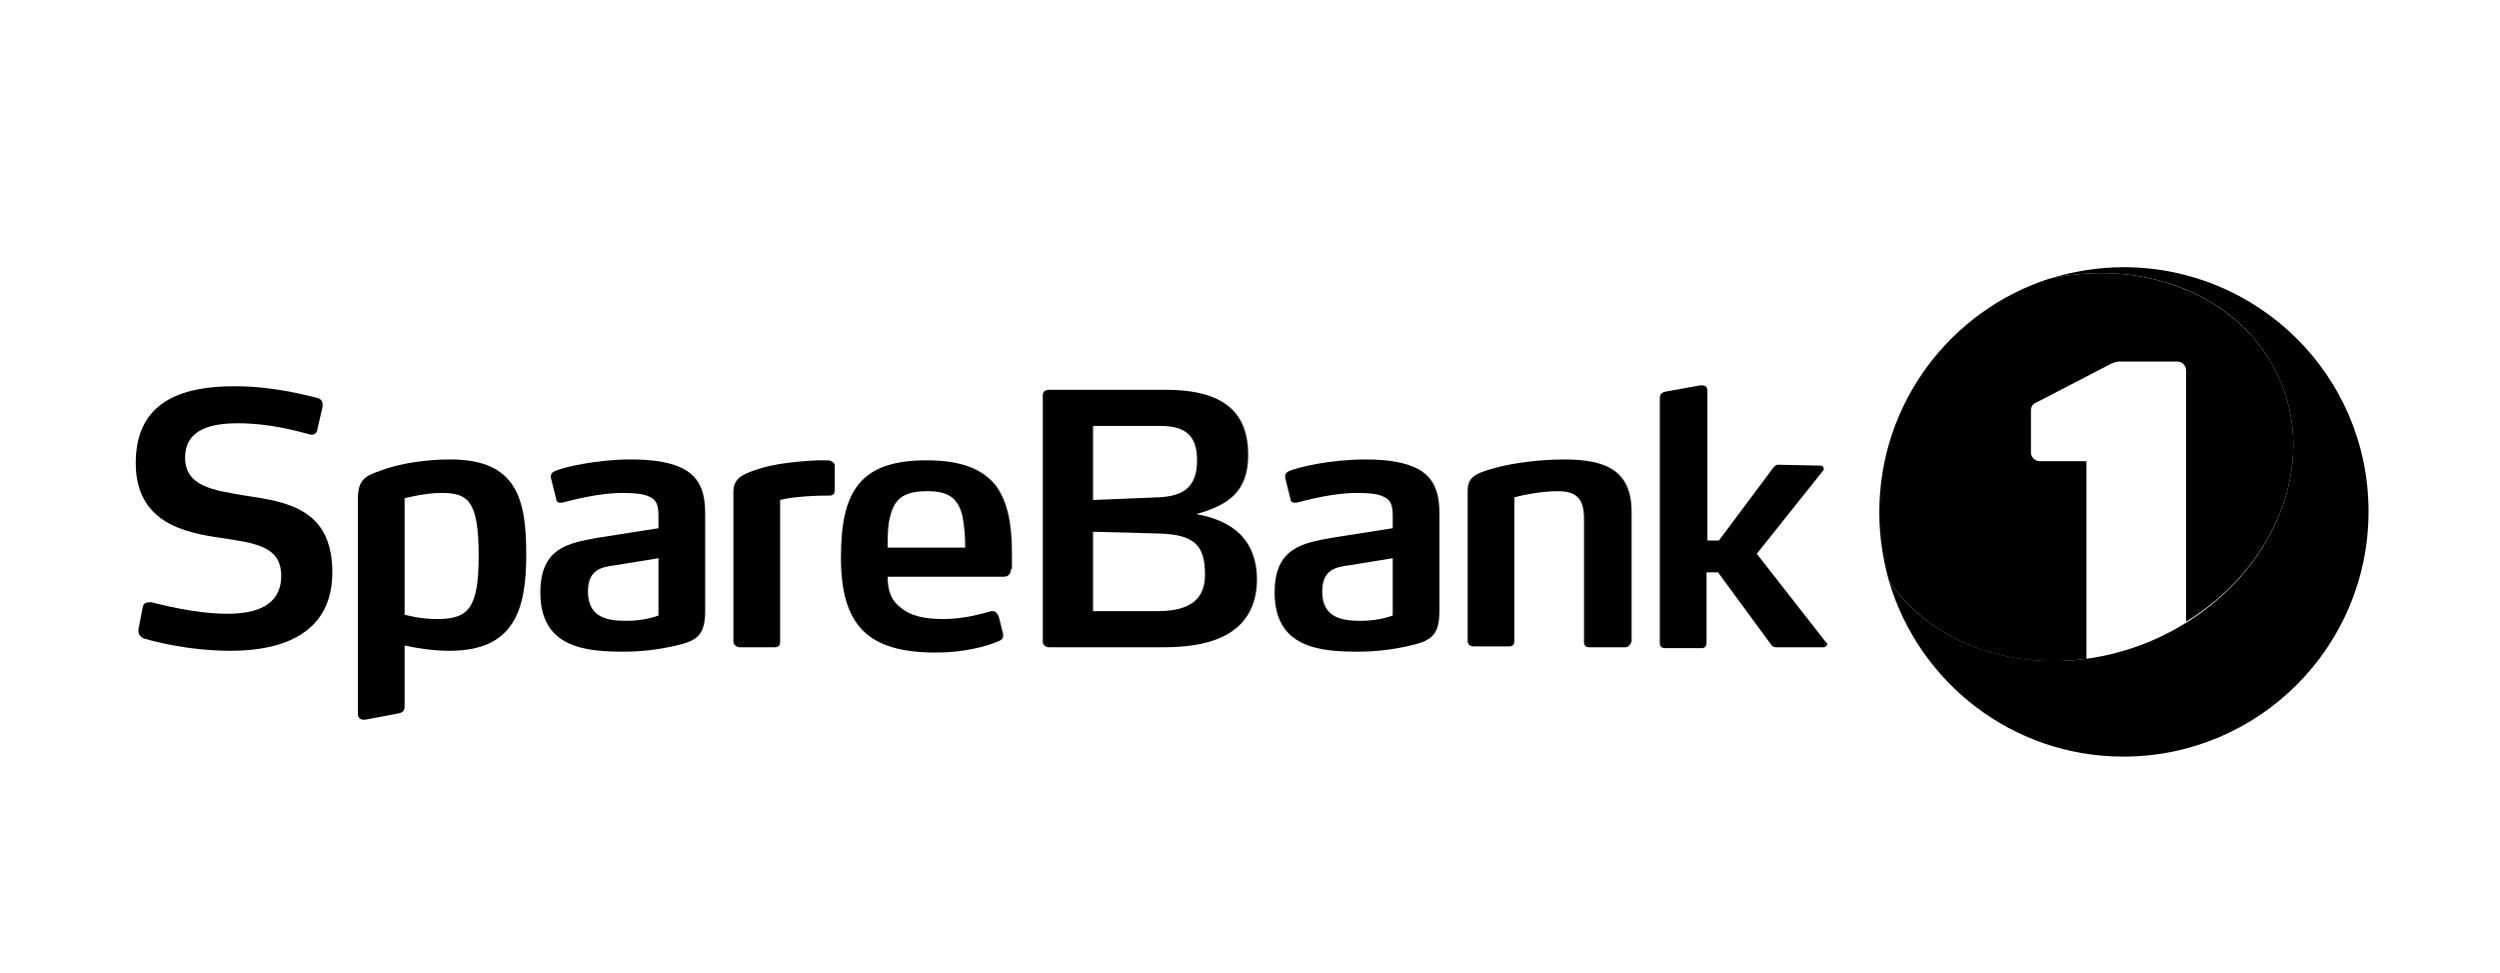
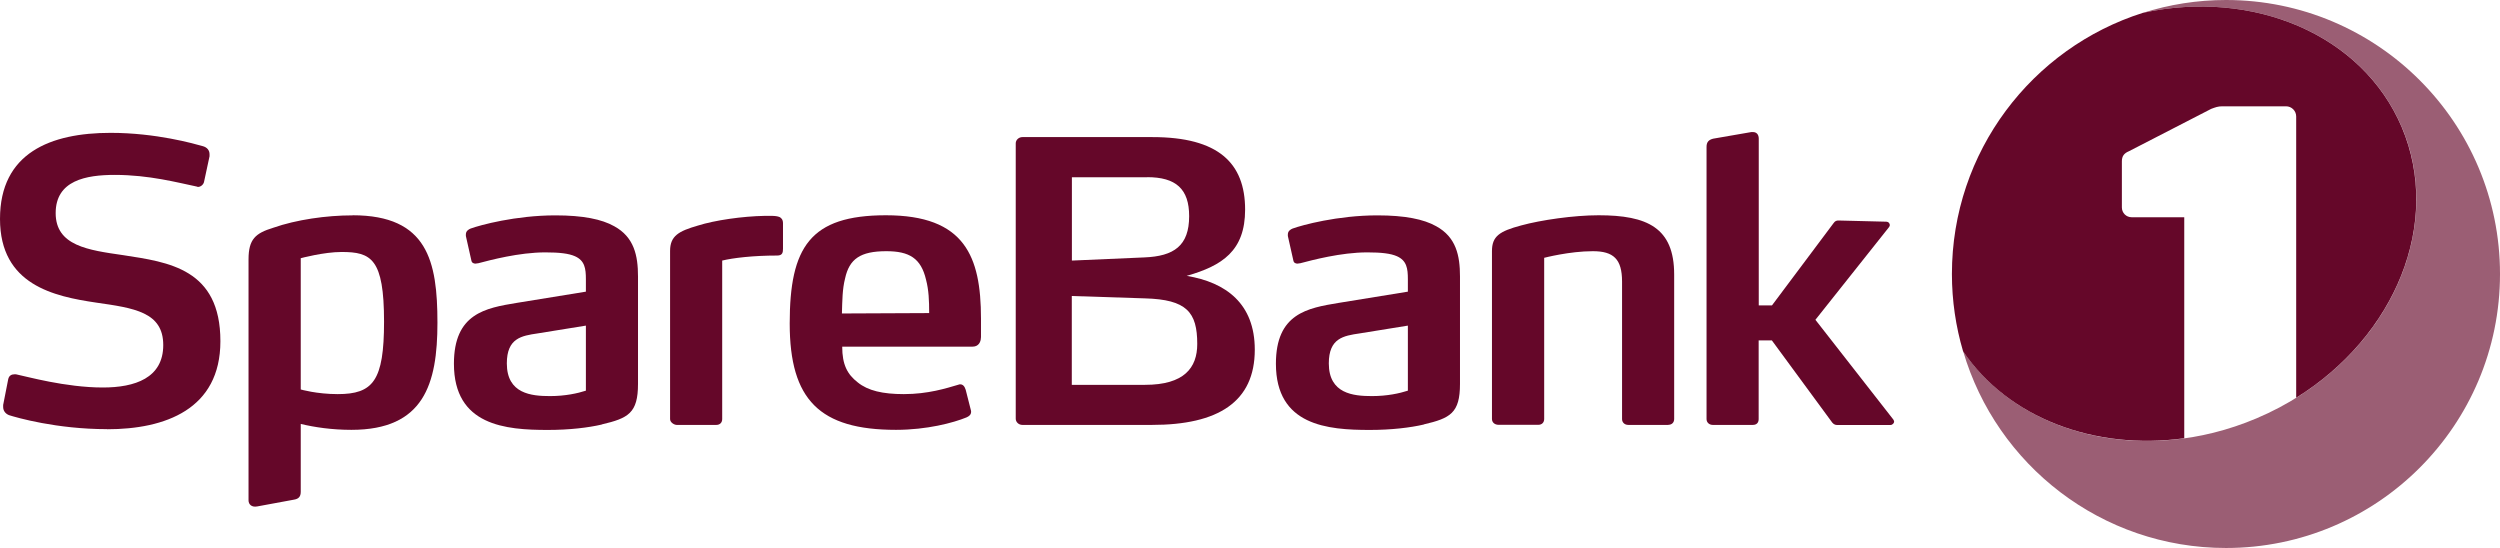
- <svg xmlns="http://www.w3.org/2000/svg" version="1.1" id="Layer_1" x="0px" y="0px" viewBox="0 0 283.5 110.3" style="enable-background:new 0 0 283.5 110.3;" xml:space="preserve">
-   <g>
-     <g>
-       <g>
-         <path d="M26.2,73.8c-5.1,0-9.2-1.2-9.9-1.4c-0.4-0.2-0.6-0.5-0.6-0.8v-0.2l0.5-2.6c0.1-0.4,0.4-0.5,0.7-0.5c0.1,0,0.2,0,0.3,0     c0.8,0.2,4.9,1.3,8.6,1.3c3.2,0,6.1-0.9,6.1-4.3c0-3.4-3-3.7-6.8-4.3c-4.3-0.6-9.7-1.8-9.7-8.5c0-6.9,5.1-8.7,11.2-8.7     c4.6,0,8.4,1.1,9.3,1.3c0.5,0.1,0.7,0.4,0.7,0.8v0.2L36,48.7c0,0.3-0.3,0.6-0.6,0.6c0,0-0.1,0-0.1,0C33.4,48.8,30.5,48,27,48     c-2.9,0-6,0.6-6,3.9c0,3.3,3.3,3.7,6.8,4.3c4.6,0.7,9.9,1.4,9.9,8.7C37.7,71.8,32.1,73.8,26.2,73.8z" />
-         <path d="M76.3,73.3c-1.4,0.3-3.3,0.6-5.5,0.6c-4.3,0-9.5-0.4-9.5-6.7c0-5.1,3.2-5.6,6.4-6.2l7-1.1v-1.3c0-1.1-0.1-1.9-1.1-2.3     c-0.6-0.3-1.6-0.4-3-0.4c-2.7,0-5.6,0.8-6.8,1.1c-0.1,0-0.2,0-0.3,0c-0.2,0-0.4-0.1-0.4-0.4l-0.6-2.4v-0.2c0-0.4,0.3-0.5,0.5-0.6     c0.9-0.4,4.6-1.3,8.6-1.3c2.8,0,4.7,0.4,6,1.1c2,1.1,2.4,3,2.4,5.1v10.9C80,72.2,79,72.7,76.3,73.3z M74.7,63.3l-4.9,0.8     c-1.6,0.2-3.1,0.5-3.1,3c0,3.1,2.5,3.3,4.4,3.3c1.5,0,2.8-0.3,3.6-0.6V63.3z" />
-         <path d="M94.1,56.2c-2.4,0-4.5,0.2-5.6,0.5v16.1c0,0.4-0.2,0.6-0.6,0.6h-4c-0.2,0-0.7-0.2-0.7-0.6v-17c0-1.5,0.9-2,2.8-2.6     c1.7-0.6,4.5-0.9,6.8-1h0.7c0.6,0,0.6,0,0.8,0.1c0.2,0.1,0.4,0.2,0.4,0.6v2.6C94.7,55.9,94.6,56.2,94.1,56.2z" />
-         <path d="M114.7,64.5c0,0.4-0.2,0.9-0.8,0.9h-13.2c0,1.8,0.5,2.8,1.6,3.6c1,0.8,2.5,1.2,4.7,1.2c2.4,0,4.3-0.6,5.5-0.9     c0.1,0,0.1,0,0.2,0c0.2,0,0.4,0.2,0.6,0.6l0.5,2c0,0,0,0.1,0,0.2c0,0.3-0.2,0.5-0.5,0.6c-1.3,0.6-4,1.3-7.1,1.3     c-7.7,0-10.8-3-10.8-10.8c0-7.4,2.1-11,9.7-11c4,0,6.4,1,7.9,2.9c1.3,1.8,1.8,4.3,1.8,7.6V64.5z M109.2,58.6     c-0.5-2.2-1.7-2.9-4-2.9c-2.6,0-3.7,0.8-4.2,2.8c-0.3,1.1-0.3,2.2-0.3,3.6l8.8,0C109.5,60.8,109.4,59.7,109.2,58.6z" />
-         <path d="M159.6,73.3c-1.4,0.3-3.3,0.6-5.5,0.6c-4.3,0-9.5-0.4-9.5-6.7c0-5.1,3.2-5.6,6.4-6.2l7-1.1v-1.3c0-1.1-0.1-1.9-1.1-2.3     c-0.6-0.3-1.6-0.4-3-0.4c-2.7,0-5.6,0.8-6.8,1.1c-0.1,0-0.2,0-0.3,0c-0.2,0-0.4-0.1-0.4-0.4l-0.6-2.4v-0.2c0-0.4,0.3-0.5,0.5-0.6     c0.9-0.4,4.6-1.3,8.6-1.3c2.8,0,4.7,0.4,6,1.1c2,1.1,2.4,3,2.4,5.1v10.9C163.3,72.2,162.3,72.7,159.6,73.3z M158,63.3l-4.9,0.8     c-1.6,0.2-3.1,0.5-3.1,3c0,3.1,2.5,3.3,4.4,3.3c1.5,0,2.8-0.3,3.6-0.6V63.3z" />
-         <path d="M184.4,73.4h-4.1c-0.4,0-0.6-0.2-0.6-0.6V58.8c0-2.3-0.9-3.1-3-3.1c-2.4,0-4.9,0.7-4.9,0.7v16.3c0,0.4-0.2,0.6-0.6,0.6     h-4c-0.4,0-0.7-0.2-0.7-0.6v-17c0-1.5,0.7-2,3-2.6c2-0.6,5.3-1,7.9-1c4.9,0,7.7,1.3,7.7,6v14.6C185,73.1,184.7,73.4,184.4,73.4z" />
-         <path d="M207.3,73c0,0.2-0.2,0.4-0.4,0.4h-5.3c-0.2,0-0.4,0-0.6-0.2l-6.1-8.3h-1.3v8c0,0.4-0.2,0.6-0.6,0.6h-4.1     c-0.4,0-0.6-0.2-0.6-0.6V45.2c0-0.5,0.2-0.7,0.7-0.8l3.9-0.7h0.2c0.4,0,0.6,0.2,0.6,0.7v16.9h1.3l6.2-8.3     c0.2-0.2,0.3-0.3,0.5-0.3l4.8,0.1c0.3,0,0.4,0.2,0.4,0.4c0,0.1,0,0.1-0.1,0.2l-7.5,9.4l7.9,10.1C207.2,72.8,207.3,72.9,207.3,73z     " />
-         <path d="M45.8,69.8" />
-         <path d="M51.1,52.1c-2.6,0-5.7,0.4-8,1.3c-1.8,0.6-2.5,1.1-2.5,3.2V81c0,0.4,0.3,0.7,0.9,0.6c0.6-0.1,3.7-0.7,3.7-0.7     c0.5-0.1,0.7-0.3,0.7-0.8v-6.9c1.4,0.3,3.2,0.6,5.1,0.6c7.3,0,8.7-4.6,8.7-10.9C59.7,56.7,58.7,52.1,51.1,52.1z M49.6,70.2     c-2.1,0-3.7-0.5-3.7-0.5V56.5c0,0,2.3-0.6,4.1-0.6c3,0,4.3,0.7,4.3,7.1C54.3,68.9,53.2,70.2,49.6,70.2z" />
-         <path d="M132.1,73.4h-13.1c-0.4,0-0.7-0.3-0.7-0.6V44.8c0-0.4,0.3-0.6,0.7-0.6h13.2c6.7,0,9.4,2.6,9.4,7.4c0,4.2-2.3,5.7-5.9,6.7     c4,0.7,6.9,2.8,6.9,7.5C142.5,71,138.8,73.4,132.1,73.4z M131.6,48.3h-7.6v8.4l7.3-0.3c3-0.1,4.5-1.2,4.5-4.2     C135.8,49.4,134.5,48.3,131.6,48.3z M131.4,60.5l-7.4-0.2v9h7.4c4,0,5.3-1.7,5.3-4.1C136.7,61.9,135.6,60.6,131.4,60.5z" />
-       </g>
-     </g>
+ <svg xmlns="http://www.w3.org/2000/svg" id="Layer_2" viewBox="0 0 253.29 55.52">
+   <defs>
+     <style>.cls-1,.cls-2{fill:#650729;}.cls-2{opacity:.65;}</style>
+   </defs>
+   <g id="SpareBank_1">
+     <path class="cls-1" d="m10.85,43.48c-5.13,0-9.19-1.18-9.94-1.42-.39-.16-.59-.47-.59-.83v-.2l.51-2.6c.08-.39.35-.51.67-.51.08,0,.16,0,.28.04.83.16,4.85,1.3,8.64,1.3,3.24,0,6.12-.95,6.12-4.3s-2.96-3.75-6.79-4.3c-4.26-.63-9.75-1.78-9.75-8.48s5.13-8.72,11.21-8.72c4.62,0,8.44,1.1,9.31,1.34.47.12.71.43.71.83v.2l-.55,2.56c-.04.28-.32.55-.63.55-.04,0-.08-.04-.12-.04-1.89-.39-4.81-1.18-8.29-1.18-2.92,0-6,.55-6,3.87s3.31,3.75,6.83,4.26c4.62.71,9.86,1.38,9.86,8.72,0,6.9-5.6,8.92-11.48,8.92Z" />
+     <path class="cls-1" d="m60.98,43.01c-1.38.32-3.27.55-5.48.55-4.26,0-9.51-.43-9.51-6.71,0-5.09,3.2-5.64,6.35-6.16l7.02-1.14v-1.26c0-1.1-.12-1.89-1.11-2.33-.63-.28-1.58-.39-3-.39-2.68,0-5.6.79-6.79,1.1-.12,0-.2.04-.28.04-.2,0-.39-.08-.43-.35l-.55-2.45v-.16c0-.35.28-.51.47-.59.95-.35,4.58-1.34,8.6-1.34,2.8,0,4.7.39,5.96,1.1,2.01,1.1,2.41,2.96,2.41,5.09v10.89c0,2.96-.99,3.47-3.67,4.1Zm-1.62-10.02l-4.89.79c-1.62.24-3.12.47-3.12,3.04,0,3.08,2.49,3.31,4.38,3.31,1.54,0,2.8-.28,3.63-.55v-6.59Z" />
+     <path class="cls-1" d="m78.73,25.89c-2.41,0-4.46.24-5.56.51v16.06c0,.36-.24.59-.59.59h-4.02c-.24,0-.67-.24-.67-.59v-17.04c0-1.54.91-2.01,2.8-2.56,1.74-.55,4.54-.95,6.79-.99h.67q.55,0,.83.12c.16.08.35.24.35.63v2.56c0,.39-.04.71-.59.71Z" />
+     <path class="cls-1" d="m99.38,34.21c0,.43-.24.91-.83.91h-13.22c0,1.82.51,2.8,1.58,3.63,1.03.83,2.52,1.18,4.66,1.18,2.45,0,4.3-.59,5.52-.95.08-.04.12-.04.2-.04.24,0,.43.16.55.55l.51,2.01s.04.12.04.2c0,.32-.2.47-.47.59-1.34.55-4.02,1.26-7.14,1.26-7.73,0-10.77-3.04-10.77-10.77s2.05-10.97,9.75-10.97c3.98,0,6.43,1.03,7.85,2.92,1.34,1.78,1.78,4.3,1.78,7.57v1.89Zm-5.56-5.88c-.51-2.17-1.7-2.88-4.02-2.88-2.64,0-3.75.79-4.18,2.76-.28,1.1-.28,2.25-.32,3.55l8.84-.04c0-1.26-.04-2.33-.32-3.39Z" />
+     <path class="cls-1" d="m144.26,43.01c-1.38.32-3.28.55-5.48.55-4.26,0-9.51-.43-9.51-6.71,0-5.09,3.2-5.64,6.35-6.16l7.02-1.14v-1.26c0-1.1-.12-1.89-1.11-2.33-.63-.28-1.58-.39-3-.39-2.68,0-5.6.79-6.79,1.1-.12,0-.2.04-.28.04-.2,0-.39-.08-.43-.35l-.55-2.45v-.16c0-.35.28-.51.47-.59.95-.35,4.58-1.34,8.6-1.34,2.8,0,4.7.39,5.96,1.1,2.01,1.1,2.41,2.96,2.41,5.09v10.89c0,2.96-.99,3.47-3.67,4.1Zm-1.62-10.02l-4.89.79c-1.62.24-3.12.47-3.12,3.04,0,3.08,2.49,3.31,4.38,3.31,1.54,0,2.8-.28,3.63-.55v-6.59Z" />
+     <path class="cls-1" d="m169.03,43.05h-4.06c-.36,0-.63-.24-.63-.59v-13.93c0-2.29-.87-3.08-2.96-3.08-2.37,0-4.93.67-4.93.67v16.33c0,.36-.24.59-.59.59h-4.03c-.39,0-.67-.24-.67-.59v-17.01c0-1.5.75-2.01,2.96-2.6,2.01-.55,5.33-1.03,7.85-1.03,4.93,0,7.65,1.26,7.65,6v14.64c0,.36-.24.59-.59.59Z" />
+     <path class="cls-1" d="m191.91,42.7c0,.16-.16.36-.39.36h-5.29c-.2,0-.39,0-.59-.24l-6.12-8.33h-1.34v7.97c0,.36-.2.59-.59.59h-4.06c-.35,0-.63-.24-.63-.59V14.88c0-.47.2-.71.67-.83l3.87-.67h.16c.36,0,.59.24.59.67v16.89h1.34l6.23-8.32c.16-.24.32-.28.51-.28l4.81.12c.28,0,.39.2.39.35,0,.08-.04.12-.08.2l-7.46,9.39,7.89,10.1s.08.12.08.2Z" />
+     <path class="cls-1" d="m35.72,21.82c-2.64,0-5.68.43-8.05,1.26-1.78.55-2.49,1.14-2.49,3.2v24.42c0,.39.31.72.88.61.57-.1,3.74-.69,3.74-.69.47-.08.67-.32.67-.79v-6.88c1.4.34,3.17.6,5.13.6,7.34,0,8.72-4.62,8.72-10.85s-.99-10.89-8.6-10.89Zm-1.5,18.11c-2.13,0-3.75-.47-3.75-.47v-13.3s2.33-.63,4.14-.63c3,0,4.3.67,4.3,7.06,0,6-1.11,7.34-4.7,7.34Z" />
+     <path class="cls-1" d="m116.72,43.05h-13.14c-.36,0-.67-.28-.67-.63V14.52c0-.35.32-.63.67-.63h13.18c6.67,0,9.39,2.62,9.39,7.35,0,4.18-2.32,5.68-5.92,6.71,3.99.66,6.9,2.82,6.9,7.48,0,5.29-3.71,7.62-10.42,7.62Zm-.51-25.09h-7.61v8.44l7.34-.32c3-.12,4.54-1.18,4.54-4.18,0-2.76-1.34-3.95-4.26-3.95Zm-.2,12.27l-7.42-.24v9h7.42c3.98,0,5.29-1.74,5.29-4.14,0-3.23-1.07-4.5-5.29-4.62Z" />
+     <path class="cls-2" d="m225.53,0c-2.93,0-5.76.46-8.41,1.3,11.17-2.42,22.24,2.18,26.23,11.6,4.61,10.89-1.99,24.1-14.74,29.49-11.44,4.84-23.93,1.75-29.71-6.8,3.38,11.52,14.02,19.93,26.63,19.93,15.33,0,27.76-12.43,27.76-27.76S240.86,0,225.53,0Z" />
+     <path class="cls-1" d="m243.34,12.9c-3.99-9.42-15.06-14.02-26.23-11.6-11.22,3.56-19.35,14.06-19.35,26.46,0,2.72.4,5.35,1.13,7.83,4.56,6.75,13.31,10.07,22.41,8.81v-22.39h-5.33c-.55,0-.99-.44-.99-.99v-4.67c0-.52.21-.82.72-1.03l8.33-4.29c.41-.15.67-.26,1.13-.26h6.45c.57,0,1.03.46,1.03,1.03v28.5c10.04-6.23,14.79-17.72,10.7-27.4Z" />
  </g>
-   <path d="M240.9,30.3c-2.9,0-5.8,0.5-8.4,1.3c11.2-2.4,22.2,2.2,26.2,11.6c4.6,10.9-2,24.1-14.7,29.5c-11.4,4.8-23.9,1.7-29.7-6.8  c3.4,11.5,14,19.9,26.6,19.9c15.3,0,27.8-12.4,27.8-27.8S256.2,30.3,240.9,30.3z" />
-   <path d="M258.7,43.2c-4-9.4-15.1-14-26.2-11.6c-11.2,3.6-19.3,14.1-19.3,26.5c0,2.7,0.4,5.3,1.1,7.8c4.6,6.7,13.3,10.1,22.4,8.8  V52.3h-5.3c-0.5,0-1-0.4-1-1v-4.7c0-0.5,0.2-0.8,0.7-1l8.3-4.3c0.4-0.2,0.7-0.3,1.1-0.3h6.5c0.6,0,1,0.5,1,1v28.5  C258,64.4,262.8,52.9,258.7,43.2z" />
</svg>
